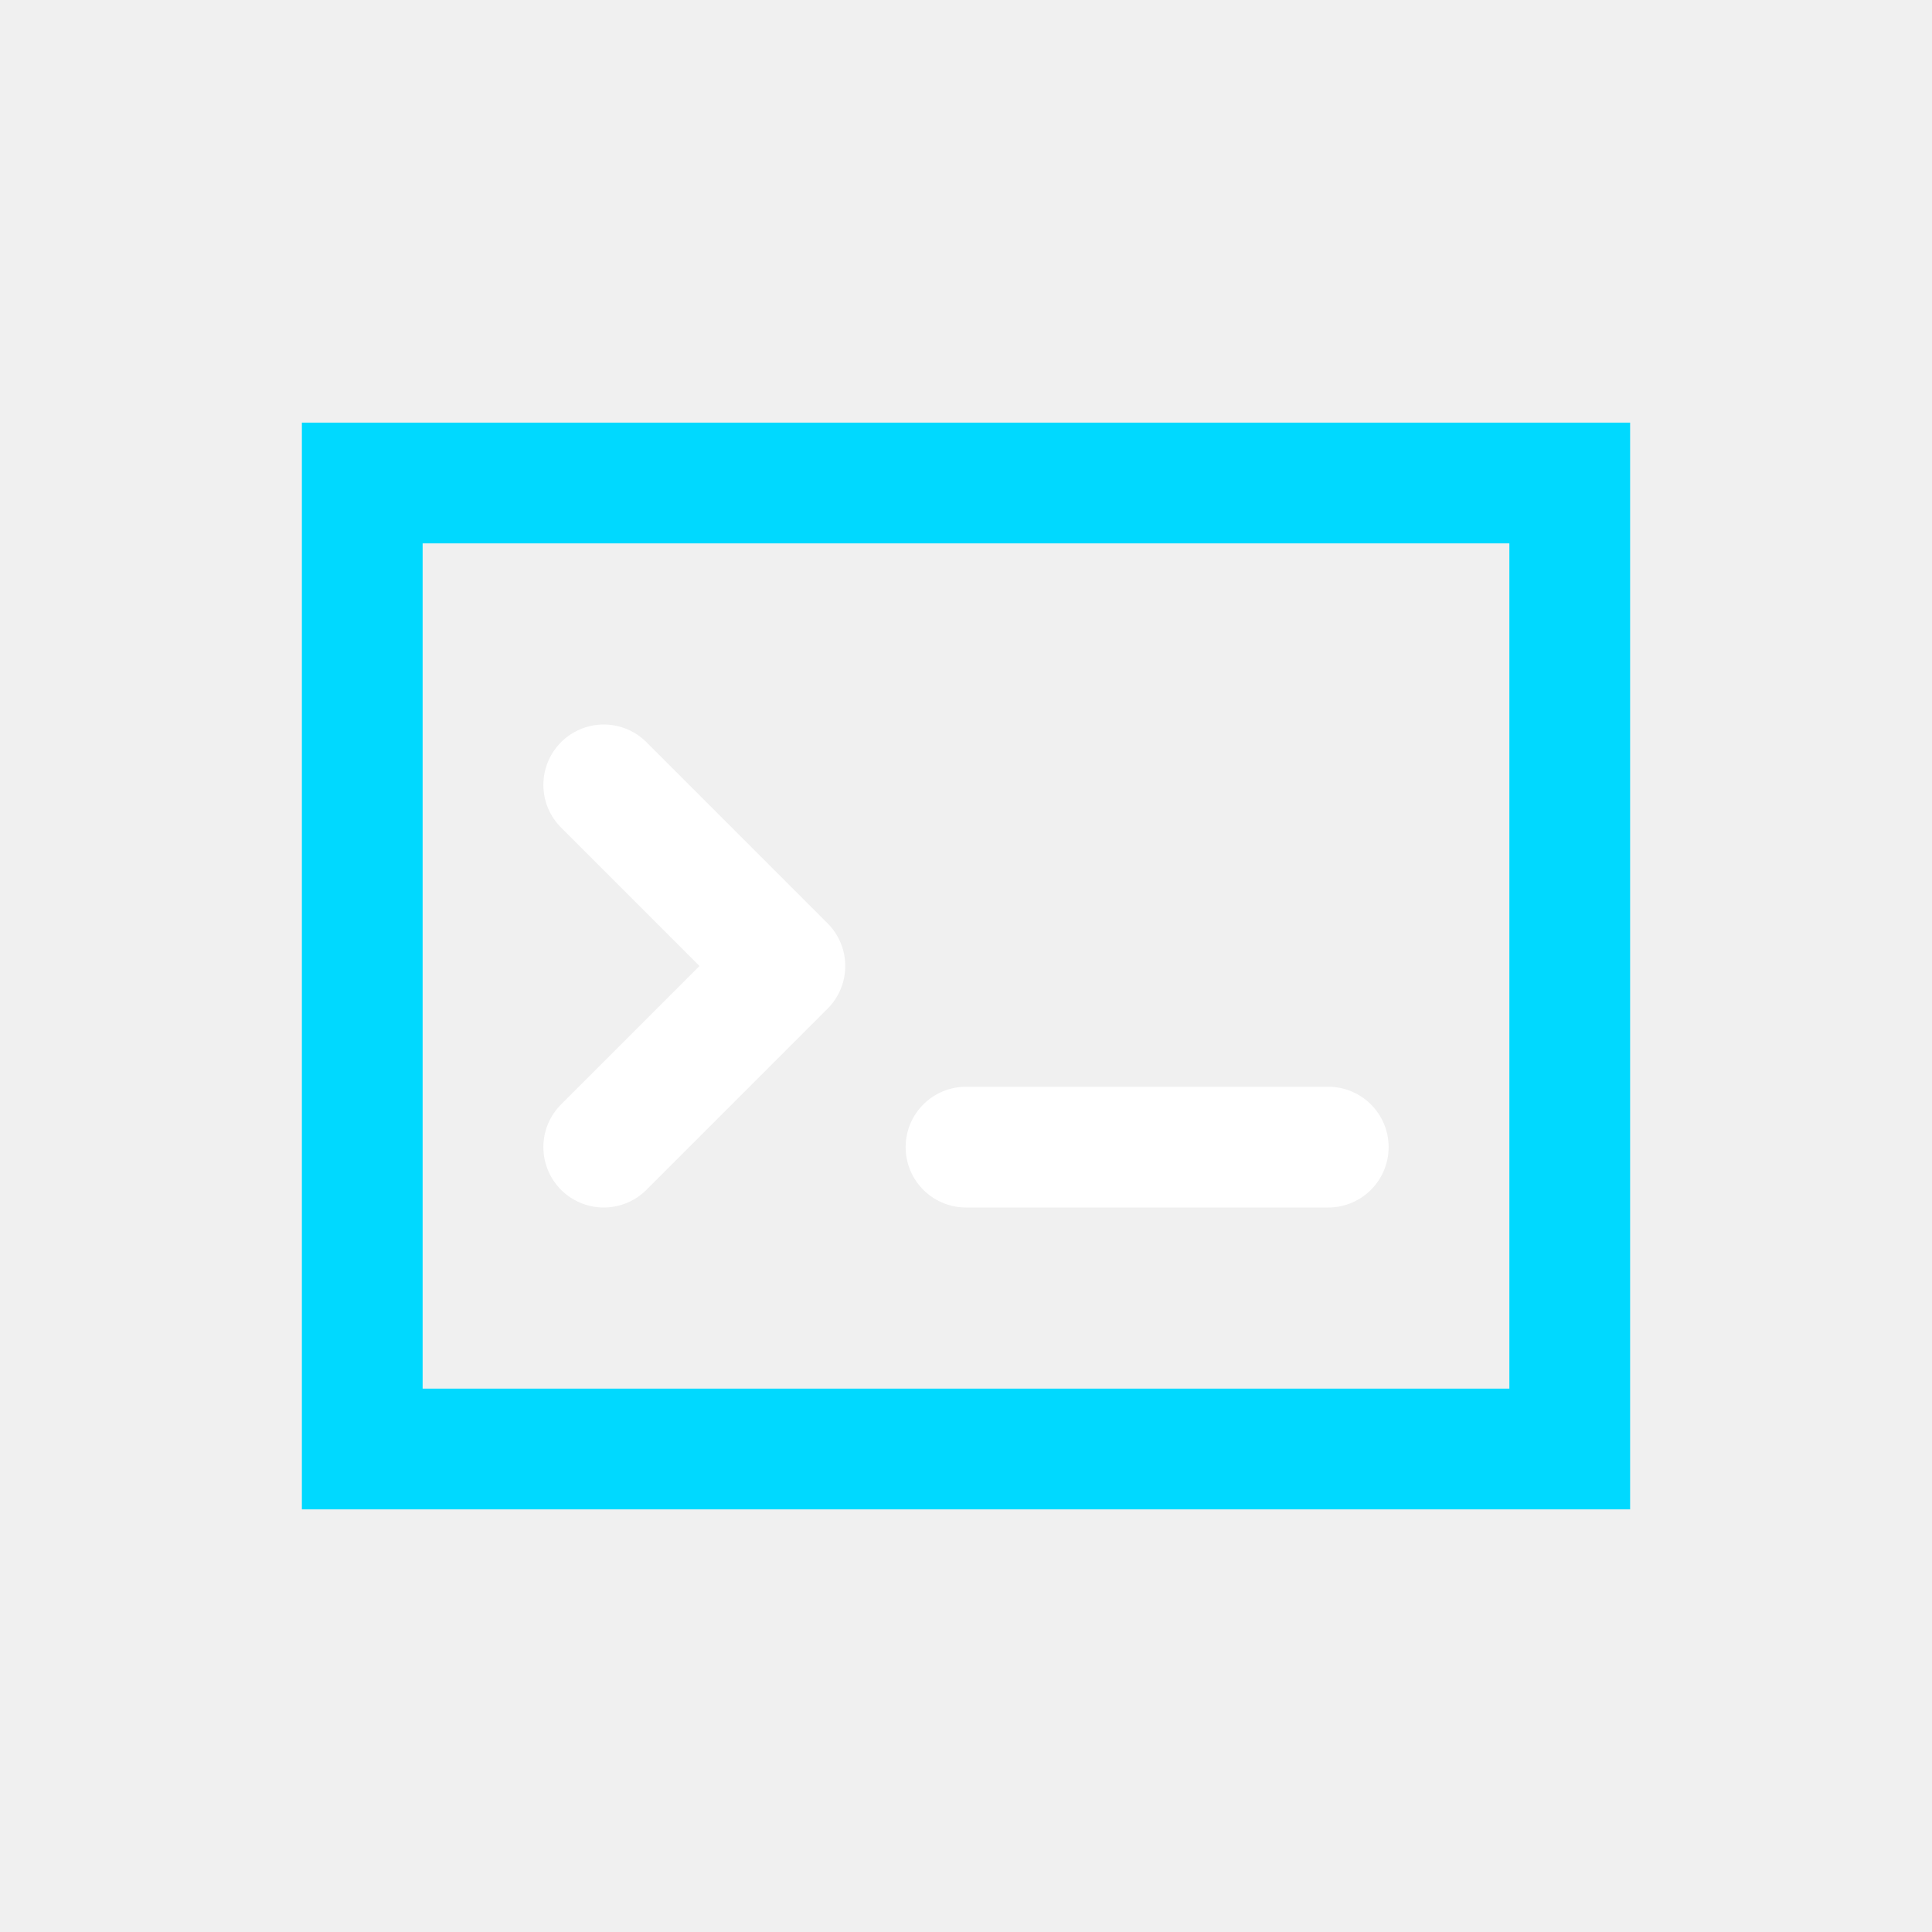
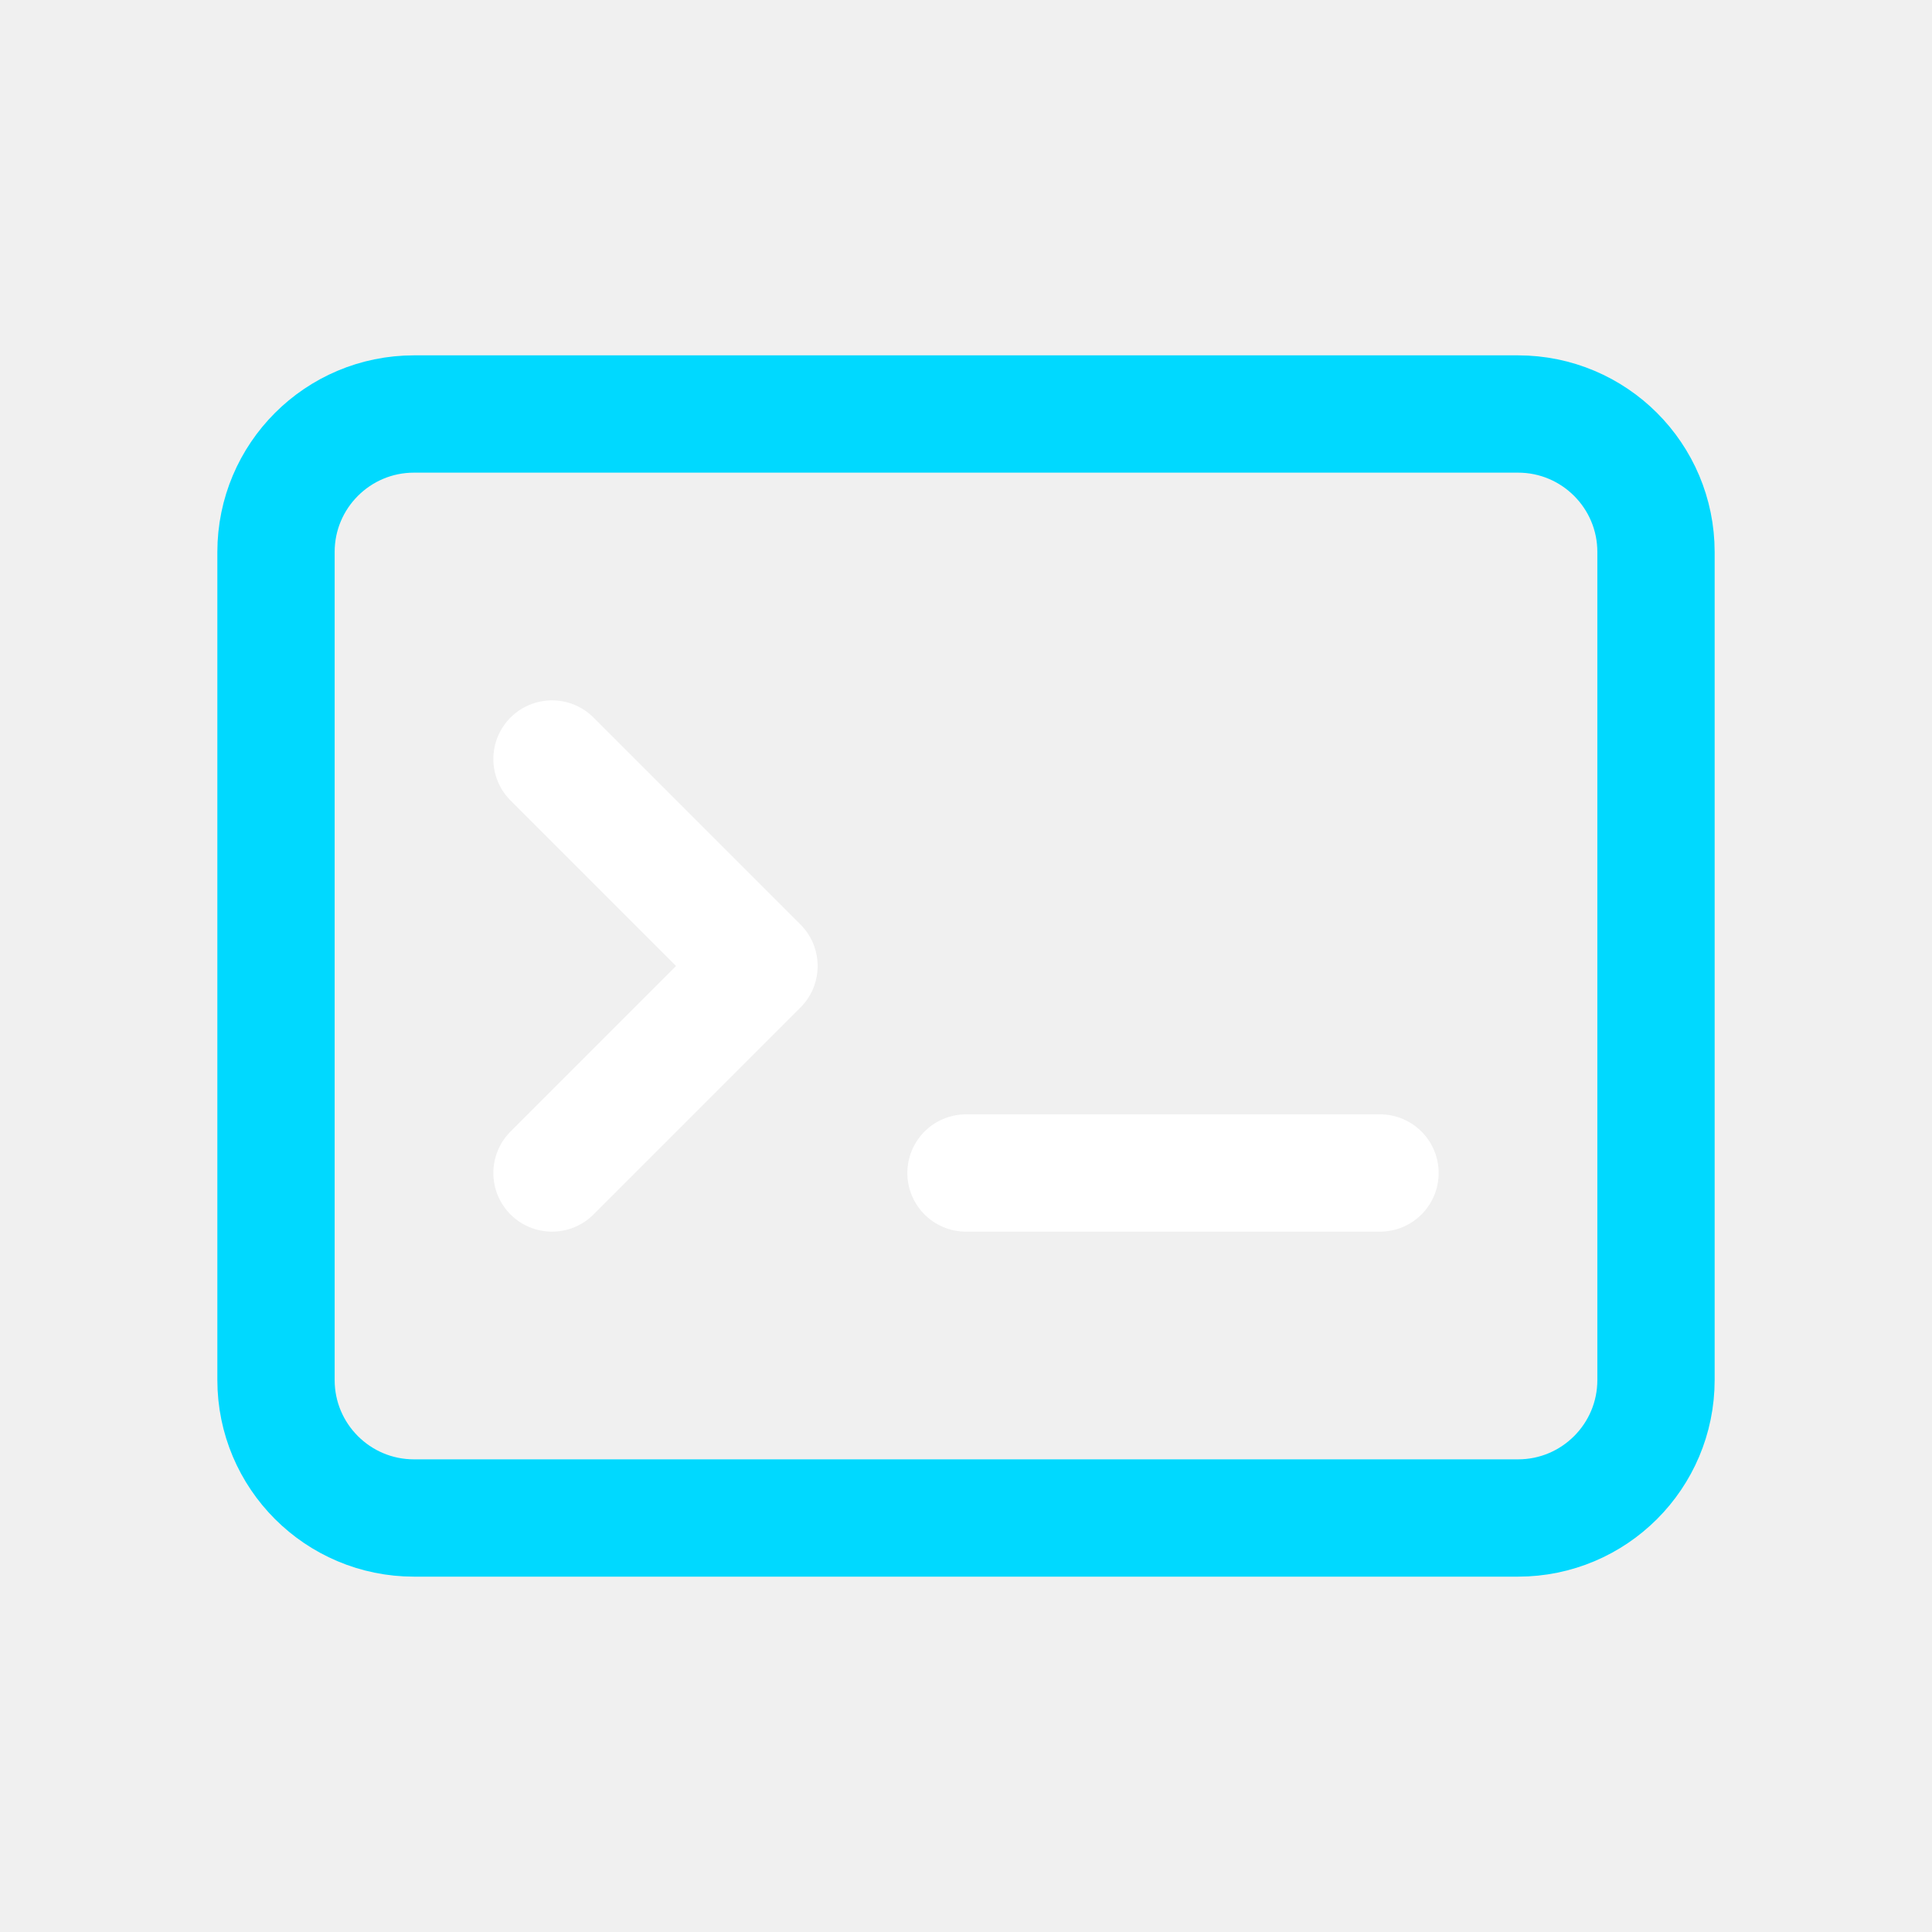
- <svg xmlns="http://www.w3.org/2000/svg" width="32" height="32" viewBox="0 0 32 32" fill="none">
-   <path d="M6 8h20v16H6z" stroke="#00D9FF" stroke-width="2" rx="2" />
-   <path d="m10 13 3 3-3 3M16 19h6" stroke="#fff" stroke-width="2" stroke-linecap="round" stroke-linejoin="round" />
+ <svg xmlns="http://www.w3.org/2000/svg" width="28" height="28" viewBox="0 0 28 28" fill="none">
+   <rect x="4" y="6" width="20" height="16" rx="2" stroke="#00D9FF" stroke-width="1.7" />
+   <path d="m8 11 3 3-3 3M14 17h6" stroke="#fff" stroke-width="1.7" stroke-linecap="round" stroke-linejoin="round" />
</svg>
